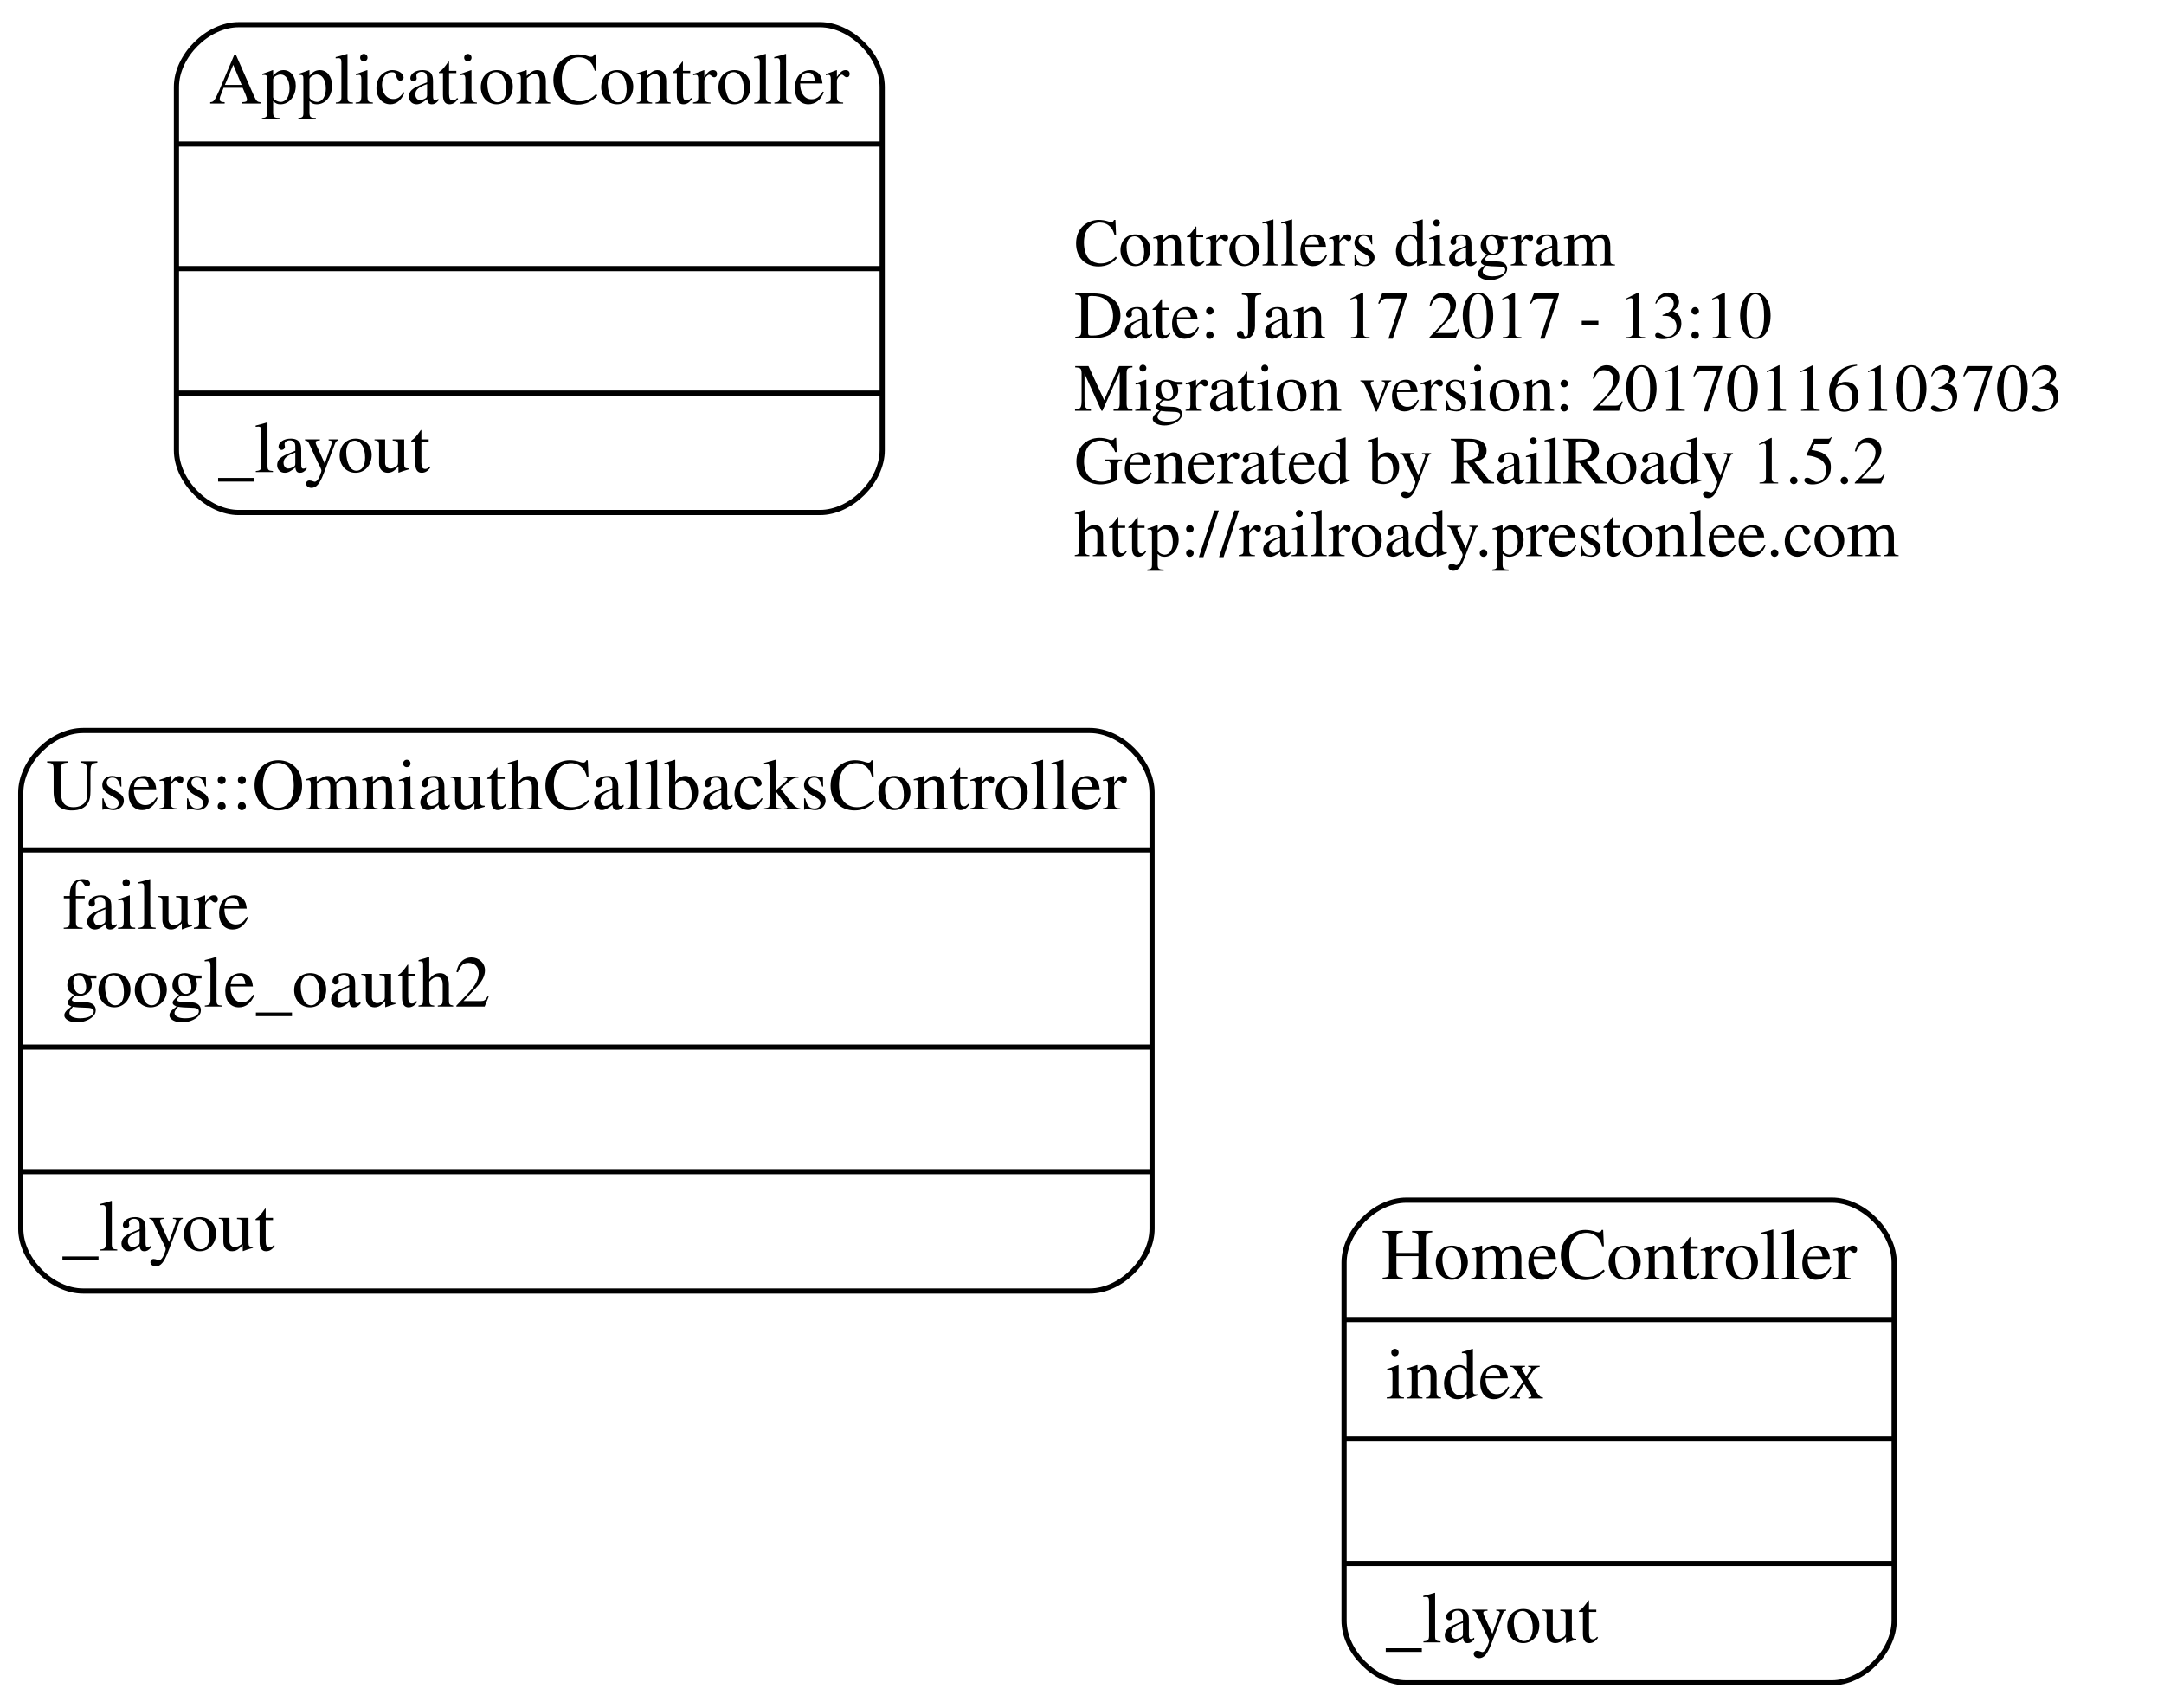
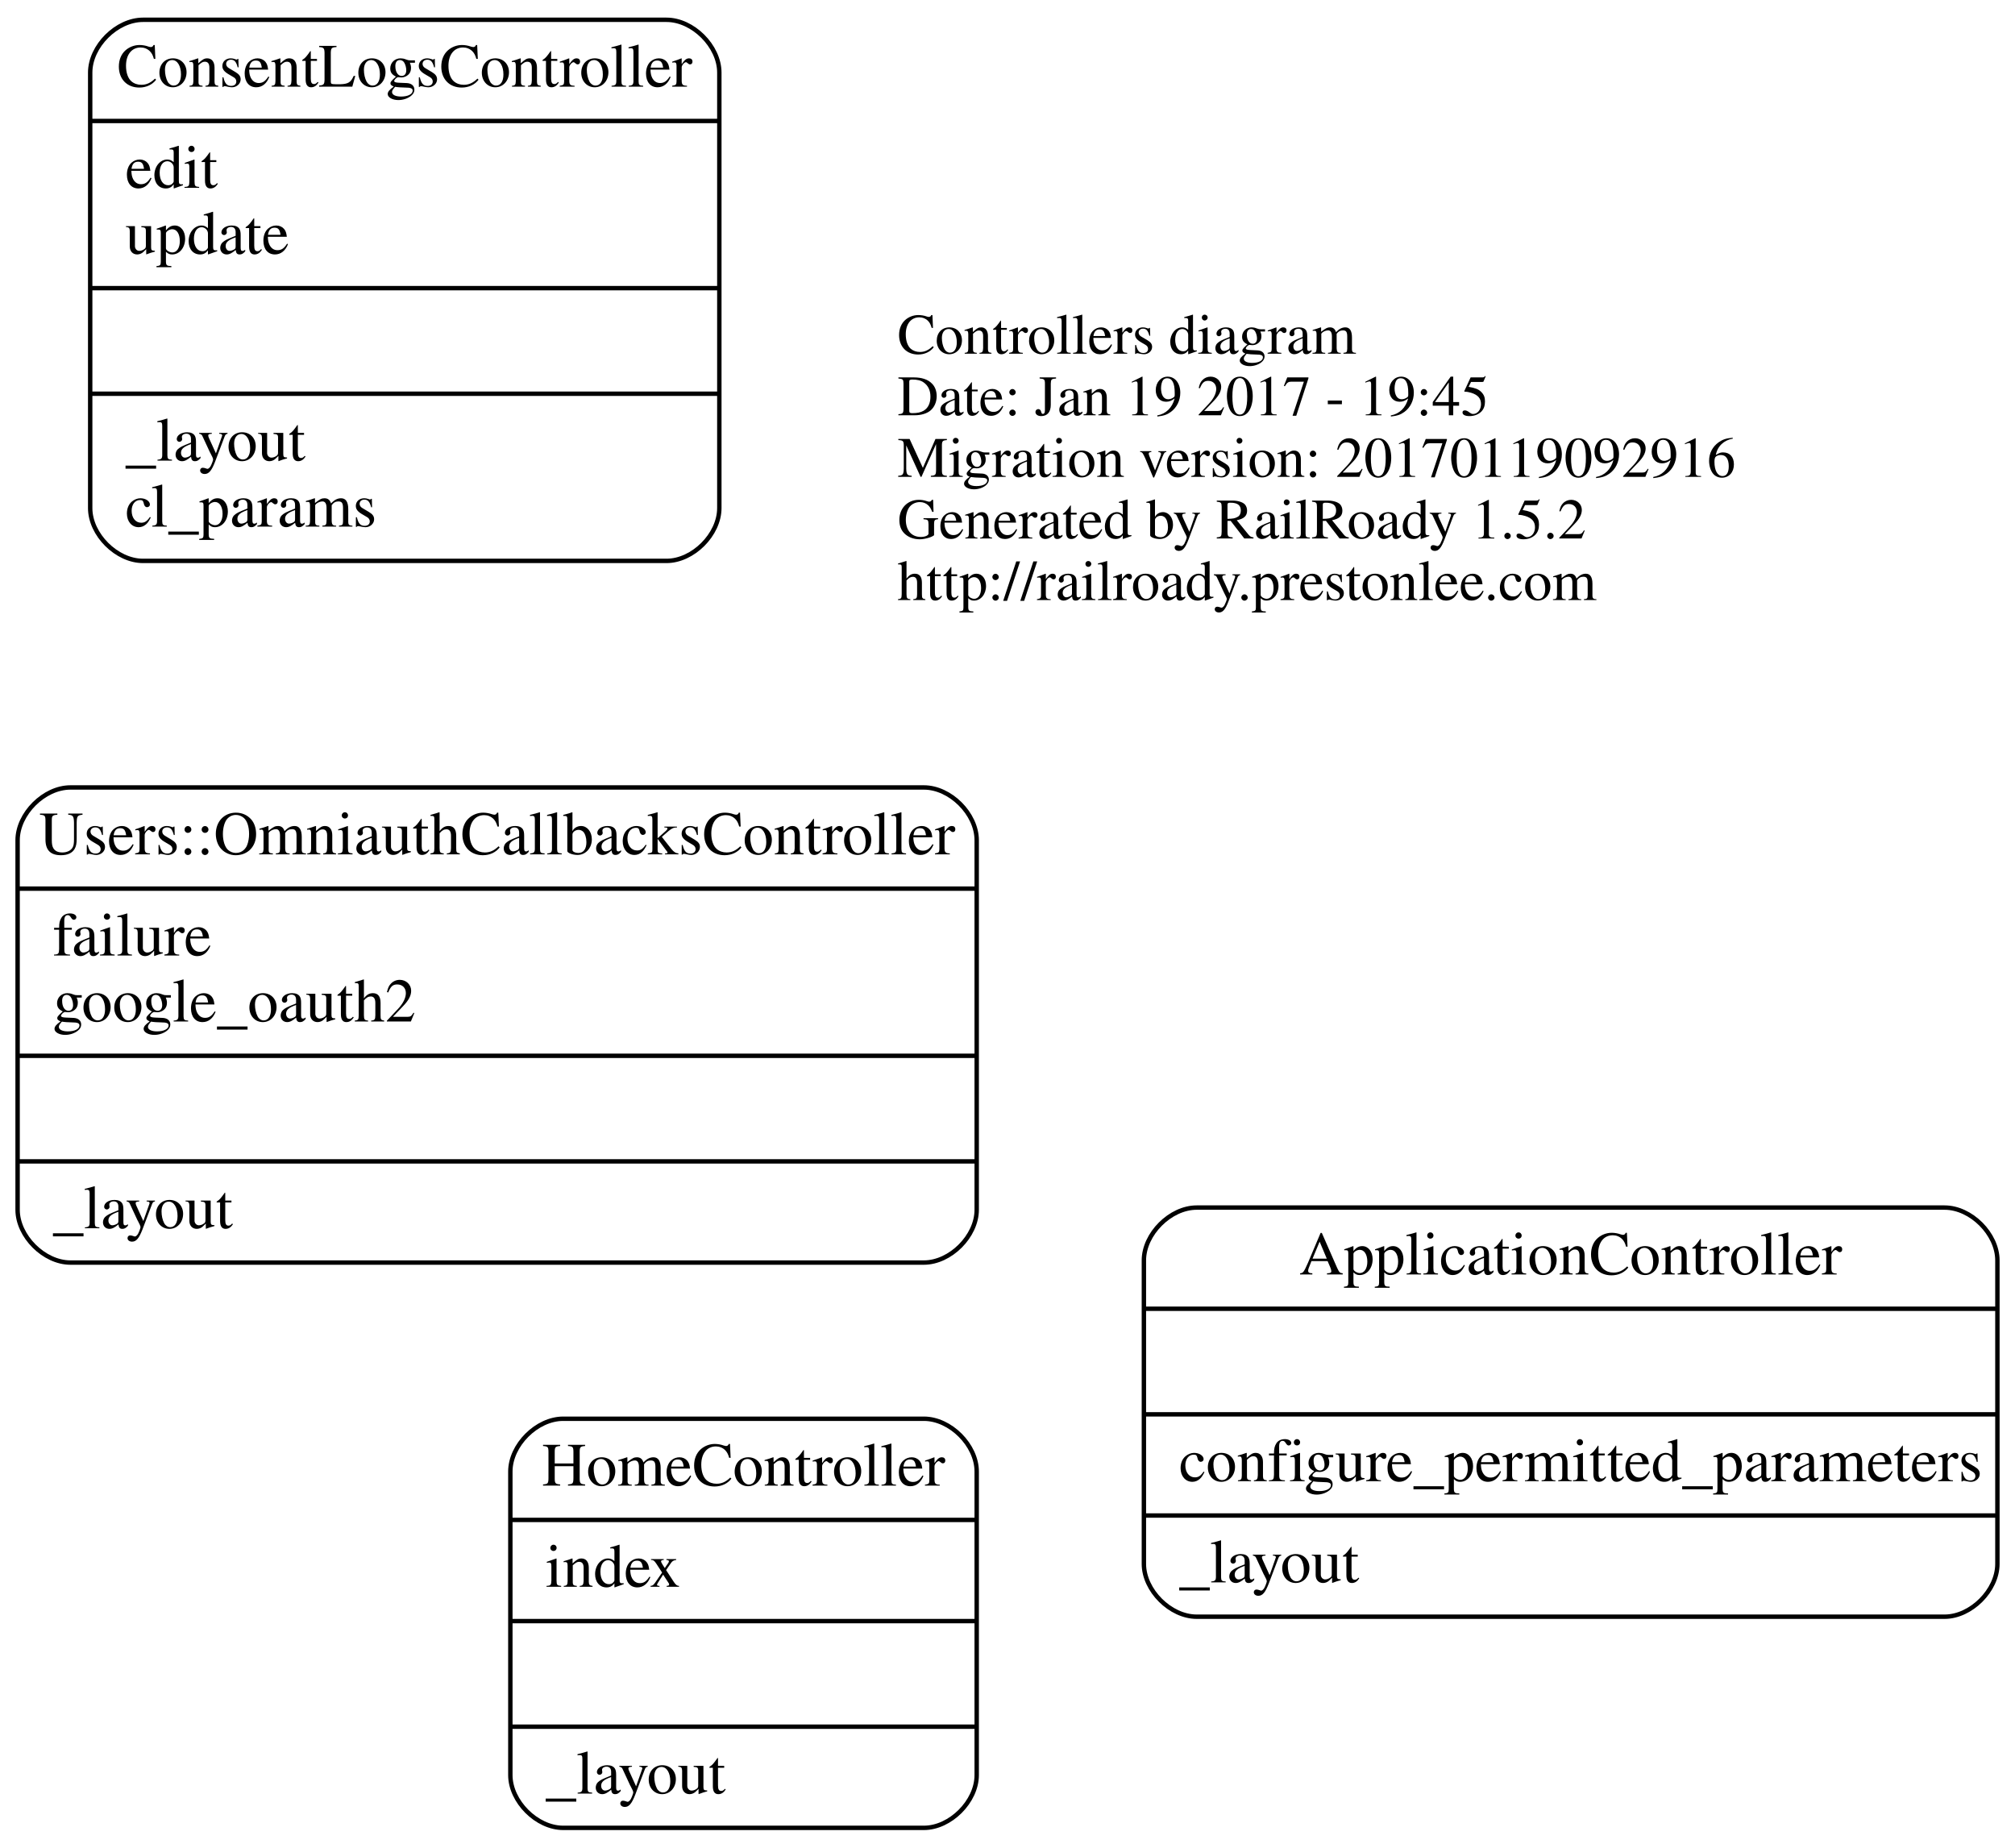
- <svg xmlns="http://www.w3.org/2000/svg" width="417pt" height="329pt" viewBox="0.00 0.00 417.00 328.50">
-   <g id="graph0" class="graph" transform="scale(1 1) rotate(0) translate(124 189.5)">
-     <polygon fill="none" stroke="none" points="-124,139 -124,-189.5 293,-189.5 293,139 -124,139" />
+ <svg xmlns="http://www.w3.org/2000/svg" width="458pt" height="420pt" viewBox="0.00 0.00 458.00 420.00">
+   <g id="graph0" class="graph" transform="scale(1 1) rotate(0) translate(116 224)">
+     <polygon fill="none" stroke="none" points="-116,196 -116,-224 342,-224 342,196 -116,196" />
    <g id="node1" class="node">
-       <text text-anchor="start" x="83" y="-138.6" font-family="Times,serif" font-size="13.00">Controllers diagram</text>
-       <text text-anchor="start" x="83" y="-124.6" font-family="Times,serif" font-size="13.00">Date: Jan 17 2017 - 13:10</text>
-       <text text-anchor="start" x="83" y="-110.6" font-family="Times,serif" font-size="13.00">Migration version: 20170116103703</text>
-       <text text-anchor="start" x="83" y="-96.6" font-family="Times,serif" font-size="13.00">Generated by RailRoady 1.5.2</text>
-       <text text-anchor="start" x="83" y="-82.6" font-family="Times,serif" font-size="13.00">http://railroady.prestonlee.com</text>
+       <text text-anchor="start" x="88" y="-143.6" font-family="Times,serif" font-size="13.00">Controllers diagram</text>
+       <text text-anchor="start" x="88" y="-129.6" font-family="Times,serif" font-size="13.00">Date: Jan 19 2017 - 19:45</text>
+       <text text-anchor="start" x="88" y="-115.6" font-family="Times,serif" font-size="13.00">Migration version: 20170119092916</text>
+       <text text-anchor="start" x="88" y="-101.6" font-family="Times,serif" font-size="13.00">Generated by RailRoady 1.5.2</text>
+       <text text-anchor="start" x="88" y="-87.6" font-family="Times,serif" font-size="13.00">http://railroady.prestonlee.com</text>
    </g>
    <g id="node2" class="node">
-       <path fill="none" stroke="black" d="M-78,-91C-78,-91 34,-91 34,-91 40,-91 46,-97 46,-103 46,-103 46,-173 46,-173 46,-179 40,-185 34,-185 34,-185 -78,-185 -78,-185 -84,-185 -90,-179 -90,-173 -90,-173 -90,-103 -90,-103 -90,-97 -84,-91 -78,-91" />
-       <text text-anchor="middle" x="-22" y="-169.8" font-family="Times,serif" font-size="14.00">ApplicationController</text>
-       <polyline fill="none" stroke="black" points="-90,-162 46,-162 " />
-       <polyline fill="none" stroke="black" points="-90,-138 46,-138 " />
-       <polyline fill="none" stroke="black" points="-90,-114 46,-114 " />
-       <text text-anchor="start" x="-82" y="-98.8" font-family="Times,serif" font-size="14.00">_layout</text>
+       <path fill="none" stroke="black" d="M156,143.5C156,143.5 326,143.5 326,143.5 332,143.5 338,137.5 338,131.5 338,131.5 338,62.5 338,62.5 338,56.5 332,50.5 326,50.5 326,50.5 156,50.5 156,50.5 150,50.5 144,56.5 144,62.5 144,62.5 144,131.5 144,131.5 144,137.5 150,143.5 156,143.5" />
+       <text text-anchor="middle" x="241" y="65.7" font-family="Times,serif" font-size="14.00">ApplicationController</text>
+       <polyline fill="none" stroke="black" points="144,73.5 338,73.5 " />
+       <polyline fill="none" stroke="black" points="144,97.5 338,97.5 " />
+       <text text-anchor="start" x="152" y="112.7" font-family="Times,serif" font-size="14.00">configure_permitted_parameters</text>
+       <polyline fill="none" stroke="black" points="144,120.5 338,120.5 " />
+       <text text-anchor="start" x="152" y="135.7" font-family="Times,serif" font-size="14.00">_layout</text>
    </g>
    <g id="node3" class="node">
-       <path fill="none" stroke="black" d="M-108,59C-108,59 86,59 86,59 92,59 98,53 98,47 98,47 98,-37 98,-37 98,-43 92,-49 86,-49 86,-49 -108,-49 -108,-49 -114,-49 -120,-43 -120,-37 -120,-37 -120,47 -120,47 -120,53 -114,59 -108,59" />
-       <text text-anchor="middle" x="-11" y="-33.8" font-family="Times,serif" font-size="14.00">Users::OmniauthCallbacksController</text>
-       <polyline fill="none" stroke="black" points="-120,-26 98,-26 " />
-       <text text-anchor="start" x="-112" y="-10.8" font-family="Times,serif" font-size="14.00">failure</text>
-       <text text-anchor="start" x="-112" y="4.2" font-family="Times,serif" font-size="14.00">google_oauth2</text>
-       <polyline fill="none" stroke="black" points="-120,12 98,12 " />
-       <polyline fill="none" stroke="black" points="-120,36 98,36 " />
-       <text text-anchor="start" x="-112" y="51.2" font-family="Times,serif" font-size="14.00">_layout</text>
+       <path fill="none" stroke="black" d="M-100,63C-100,63 94,63 94,63 100,63 106,57 106,51 106,51 106,-33 106,-33 106,-39 100,-45 94,-45 94,-45 -100,-45 -100,-45 -106,-45 -112,-39 -112,-33 -112,-33 -112,51 -112,51 -112,57 -106,63 -100,63" />
+       <text text-anchor="middle" x="-3" y="-29.8" font-family="Times,serif" font-size="14.00">Users::OmniauthCallbacksController</text>
+       <polyline fill="none" stroke="black" points="-112,-22 106,-22 " />
+       <text text-anchor="start" x="-104" y="-6.8" font-family="Times,serif" font-size="14.00">failure</text>
+       <text text-anchor="start" x="-104" y="8.2" font-family="Times,serif" font-size="14.00">google_oauth2</text>
+       <polyline fill="none" stroke="black" points="-112,16 106,16 " />
+       <polyline fill="none" stroke="black" points="-112,40 106,40 " />
+       <text text-anchor="start" x="-104" y="55.2" font-family="Times,serif" font-size="14.00">_layout</text>
    </g>
    <g id="node4" class="node">
-       <path fill="none" stroke="black" d="M147,134.5C147,134.5 229,134.5 229,134.5 235,134.5 241,128.5 241,122.5 241,122.5 241,53.5 241,53.5 241,47.5 235,41.5 229,41.5 229,41.5 147,41.5 147,41.5 141,41.5 135,47.5 135,53.5 135,53.5 135,122.5 135,122.5 135,128.5 141,134.5 147,134.5" />
-       <text text-anchor="middle" x="188" y="56.7" font-family="Times,serif" font-size="14.00">HomeController</text>
-       <polyline fill="none" stroke="black" points="135,64.5 241,64.5 " />
-       <text text-anchor="start" x="143" y="79.7" font-family="Times,serif" font-size="14.00">index</text>
-       <polyline fill="none" stroke="black" points="135,87.5 241,87.5 " />
-       <polyline fill="none" stroke="black" points="135,111.5 241,111.5 " />
-       <text text-anchor="start" x="143" y="126.7" font-family="Times,serif" font-size="14.00">_layout</text>
+       <path fill="none" stroke="black" d="M12,191.5C12,191.5 94,191.5 94,191.5 100,191.5 106,185.5 106,179.5 106,179.5 106,110.5 106,110.5 106,104.5 100,98.5 94,98.5 94,98.5 12,98.5 12,98.5 6,98.5 0,104.5 0,110.5 0,110.5 0,179.5 0,179.5 0,185.5 6,191.5 12,191.5" />
+       <text text-anchor="middle" x="53" y="113.7" font-family="Times,serif" font-size="14.00">HomeController</text>
+       <polyline fill="none" stroke="black" points="0,121.5 106,121.5 " />
+       <text text-anchor="start" x="8" y="136.7" font-family="Times,serif" font-size="14.00">index</text>
+       <polyline fill="none" stroke="black" points="0,144.5 106,144.5 " />
+       <polyline fill="none" stroke="black" points="0,168.5 106,168.5 " />
+       <text text-anchor="start" x="8" y="183.7" font-family="Times,serif" font-size="14.00">_layout</text>
+     </g>
+     <g id="node5" class="node">
+       <path fill="none" stroke="black" d="M-83.5,-96.5C-83.5,-96.5 35.5,-96.5 35.5,-96.5 41.5,-96.5 47.5,-102.5 47.5,-108.5 47.5,-108.5 47.5,-207.5 47.5,-207.5 47.5,-213.5 41.5,-219.5 35.5,-219.5 35.5,-219.5 -83.5,-219.5 -83.5,-219.5 -89.5,-219.5 -95.5,-213.5 -95.5,-207.5 -95.5,-207.5 -95.5,-108.5 -95.5,-108.5 -95.5,-102.5 -89.5,-96.5 -83.5,-96.5" />
+       <text text-anchor="middle" x="-24" y="-204.3" font-family="Times,serif" font-size="14.00">ConsentLogsController</text>
+       <polyline fill="none" stroke="black" points="-95.5,-196.5 47.5,-196.5 " />
+       <text text-anchor="start" x="-87.5" y="-181.3" font-family="Times,serif" font-size="14.00">edit</text>
+       <text text-anchor="start" x="-87.5" y="-166.3" font-family="Times,serif" font-size="14.00">update</text>
+       <polyline fill="none" stroke="black" points="-95.5,-158.5 47.5,-158.5 " />
+       <polyline fill="none" stroke="black" points="-95.5,-134.5 47.5,-134.5 " />
+       <text text-anchor="start" x="-87.5" y="-119.3" font-family="Times,serif" font-size="14.00">_layout</text>
+       <text text-anchor="start" x="-87.5" y="-104.3" font-family="Times,serif" font-size="14.00">cl_params</text>
    </g>
  </g>
</svg>
